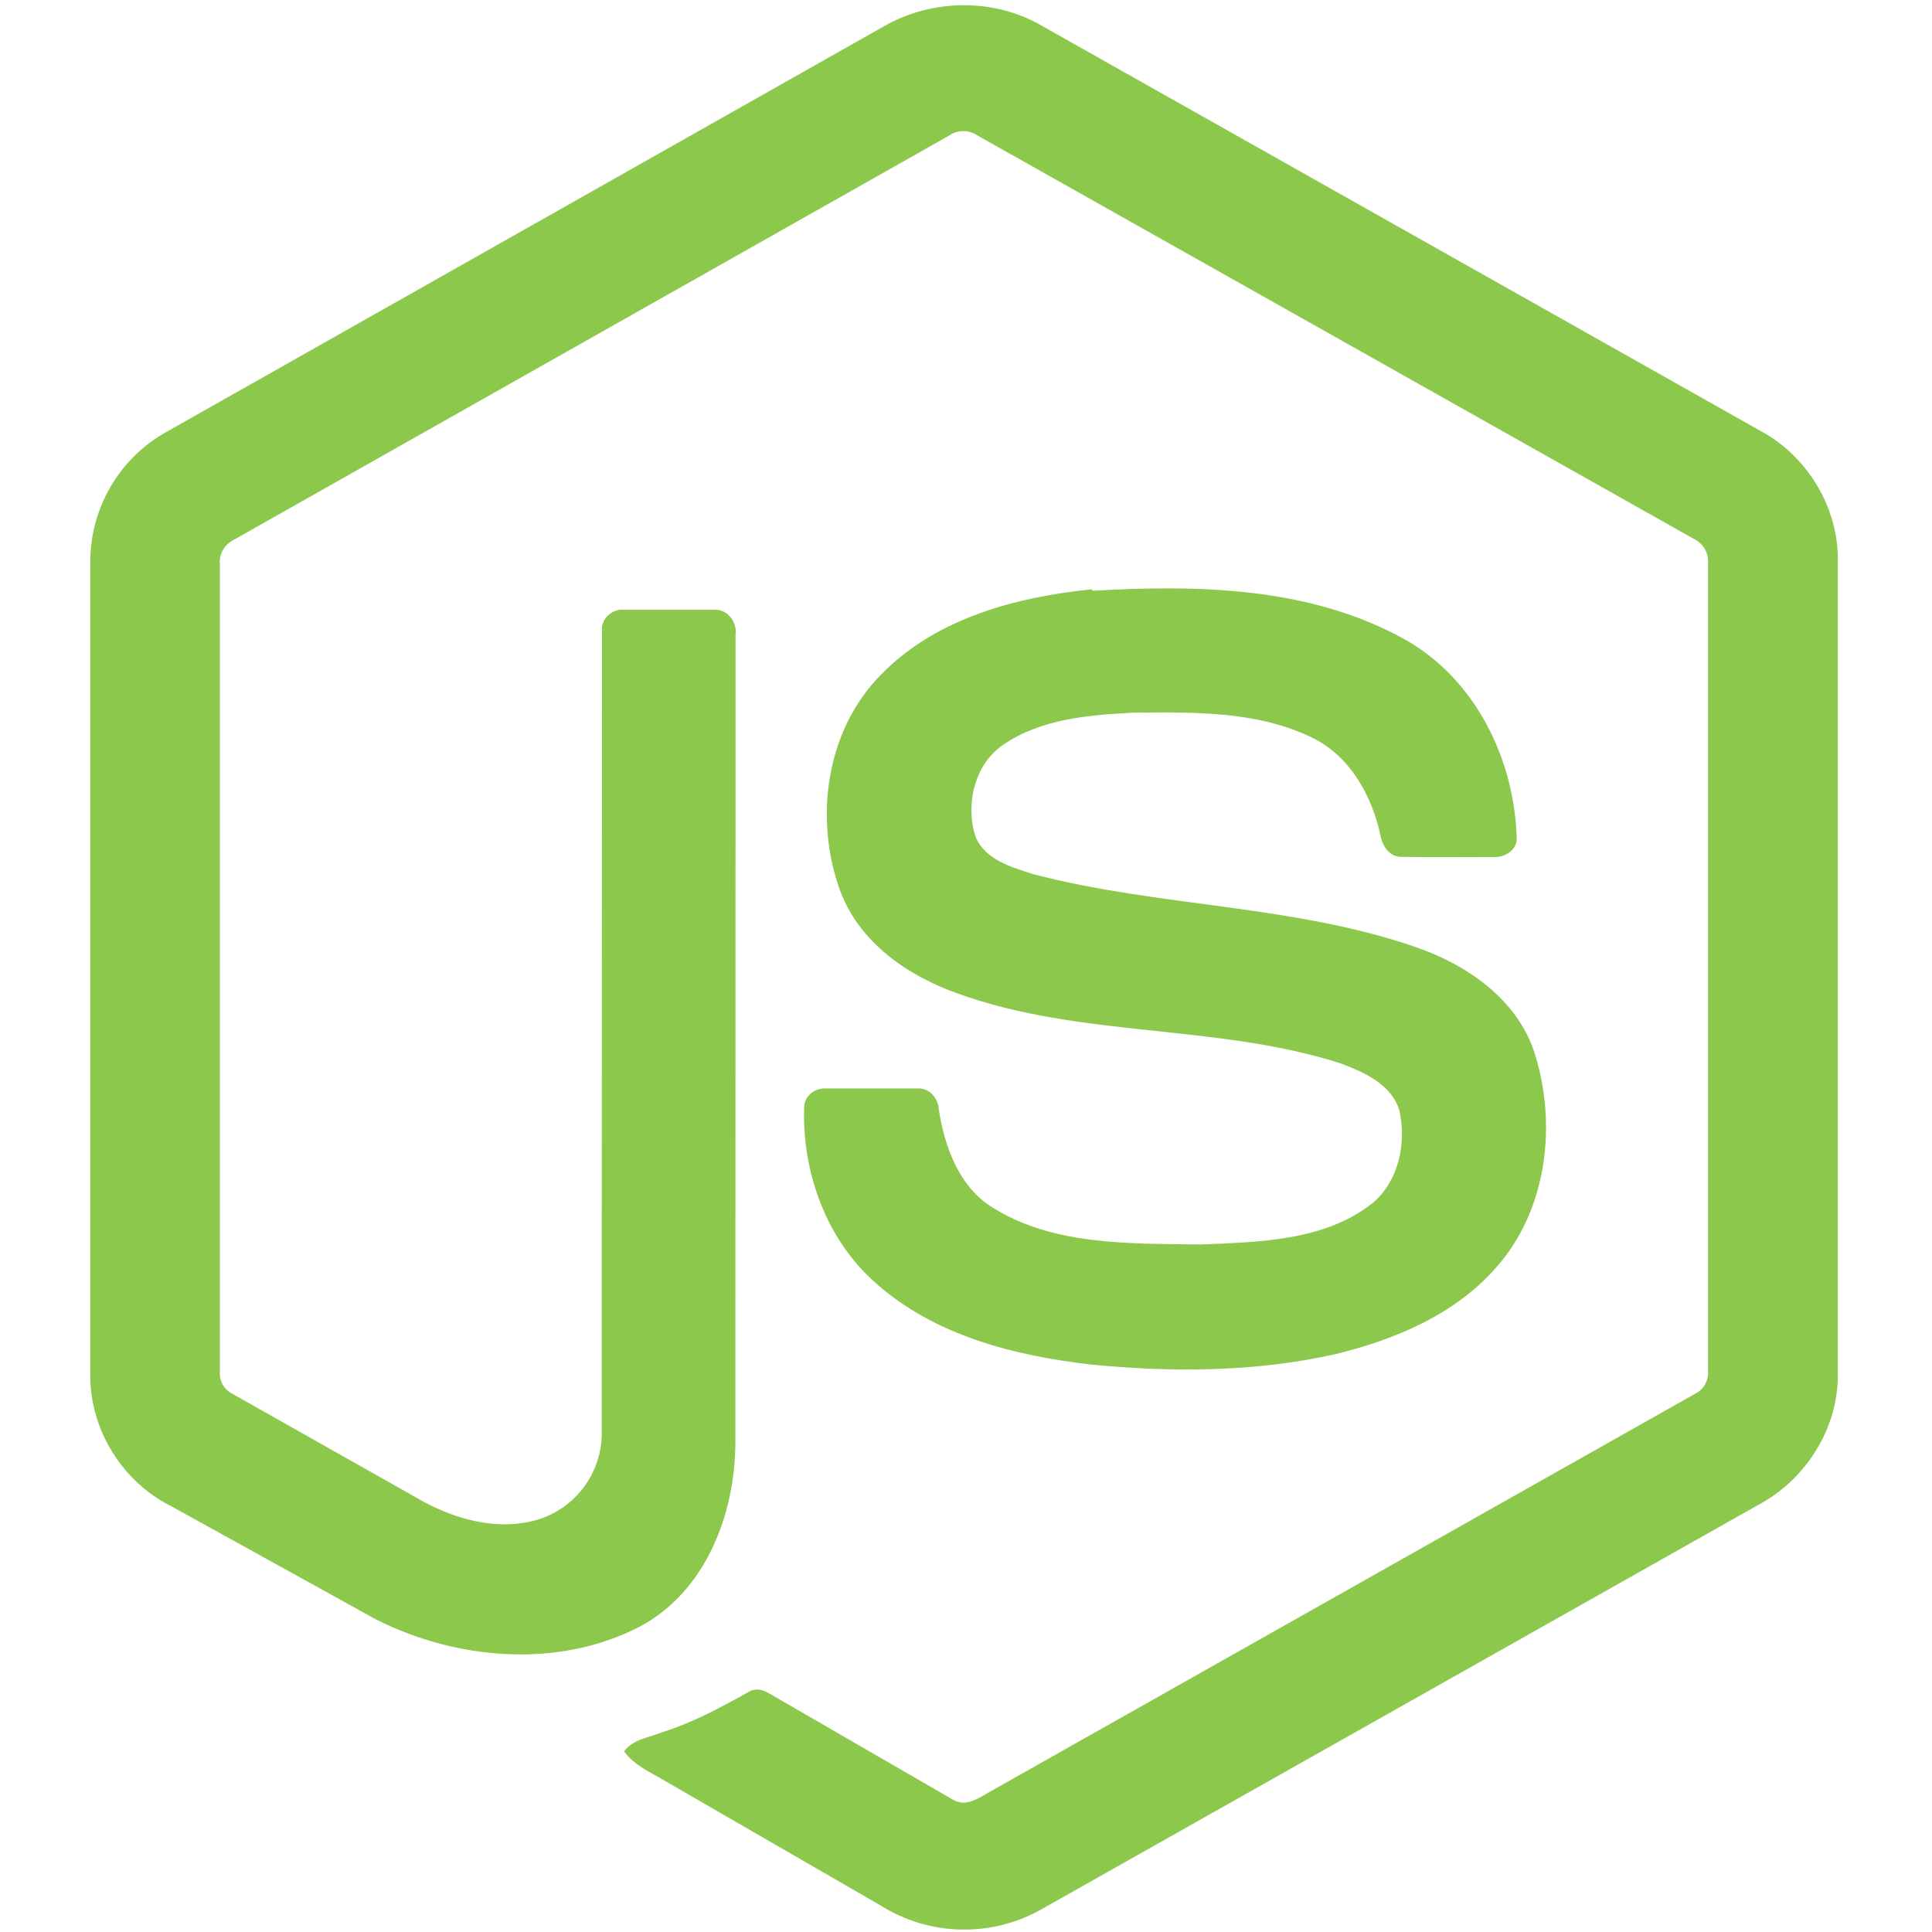
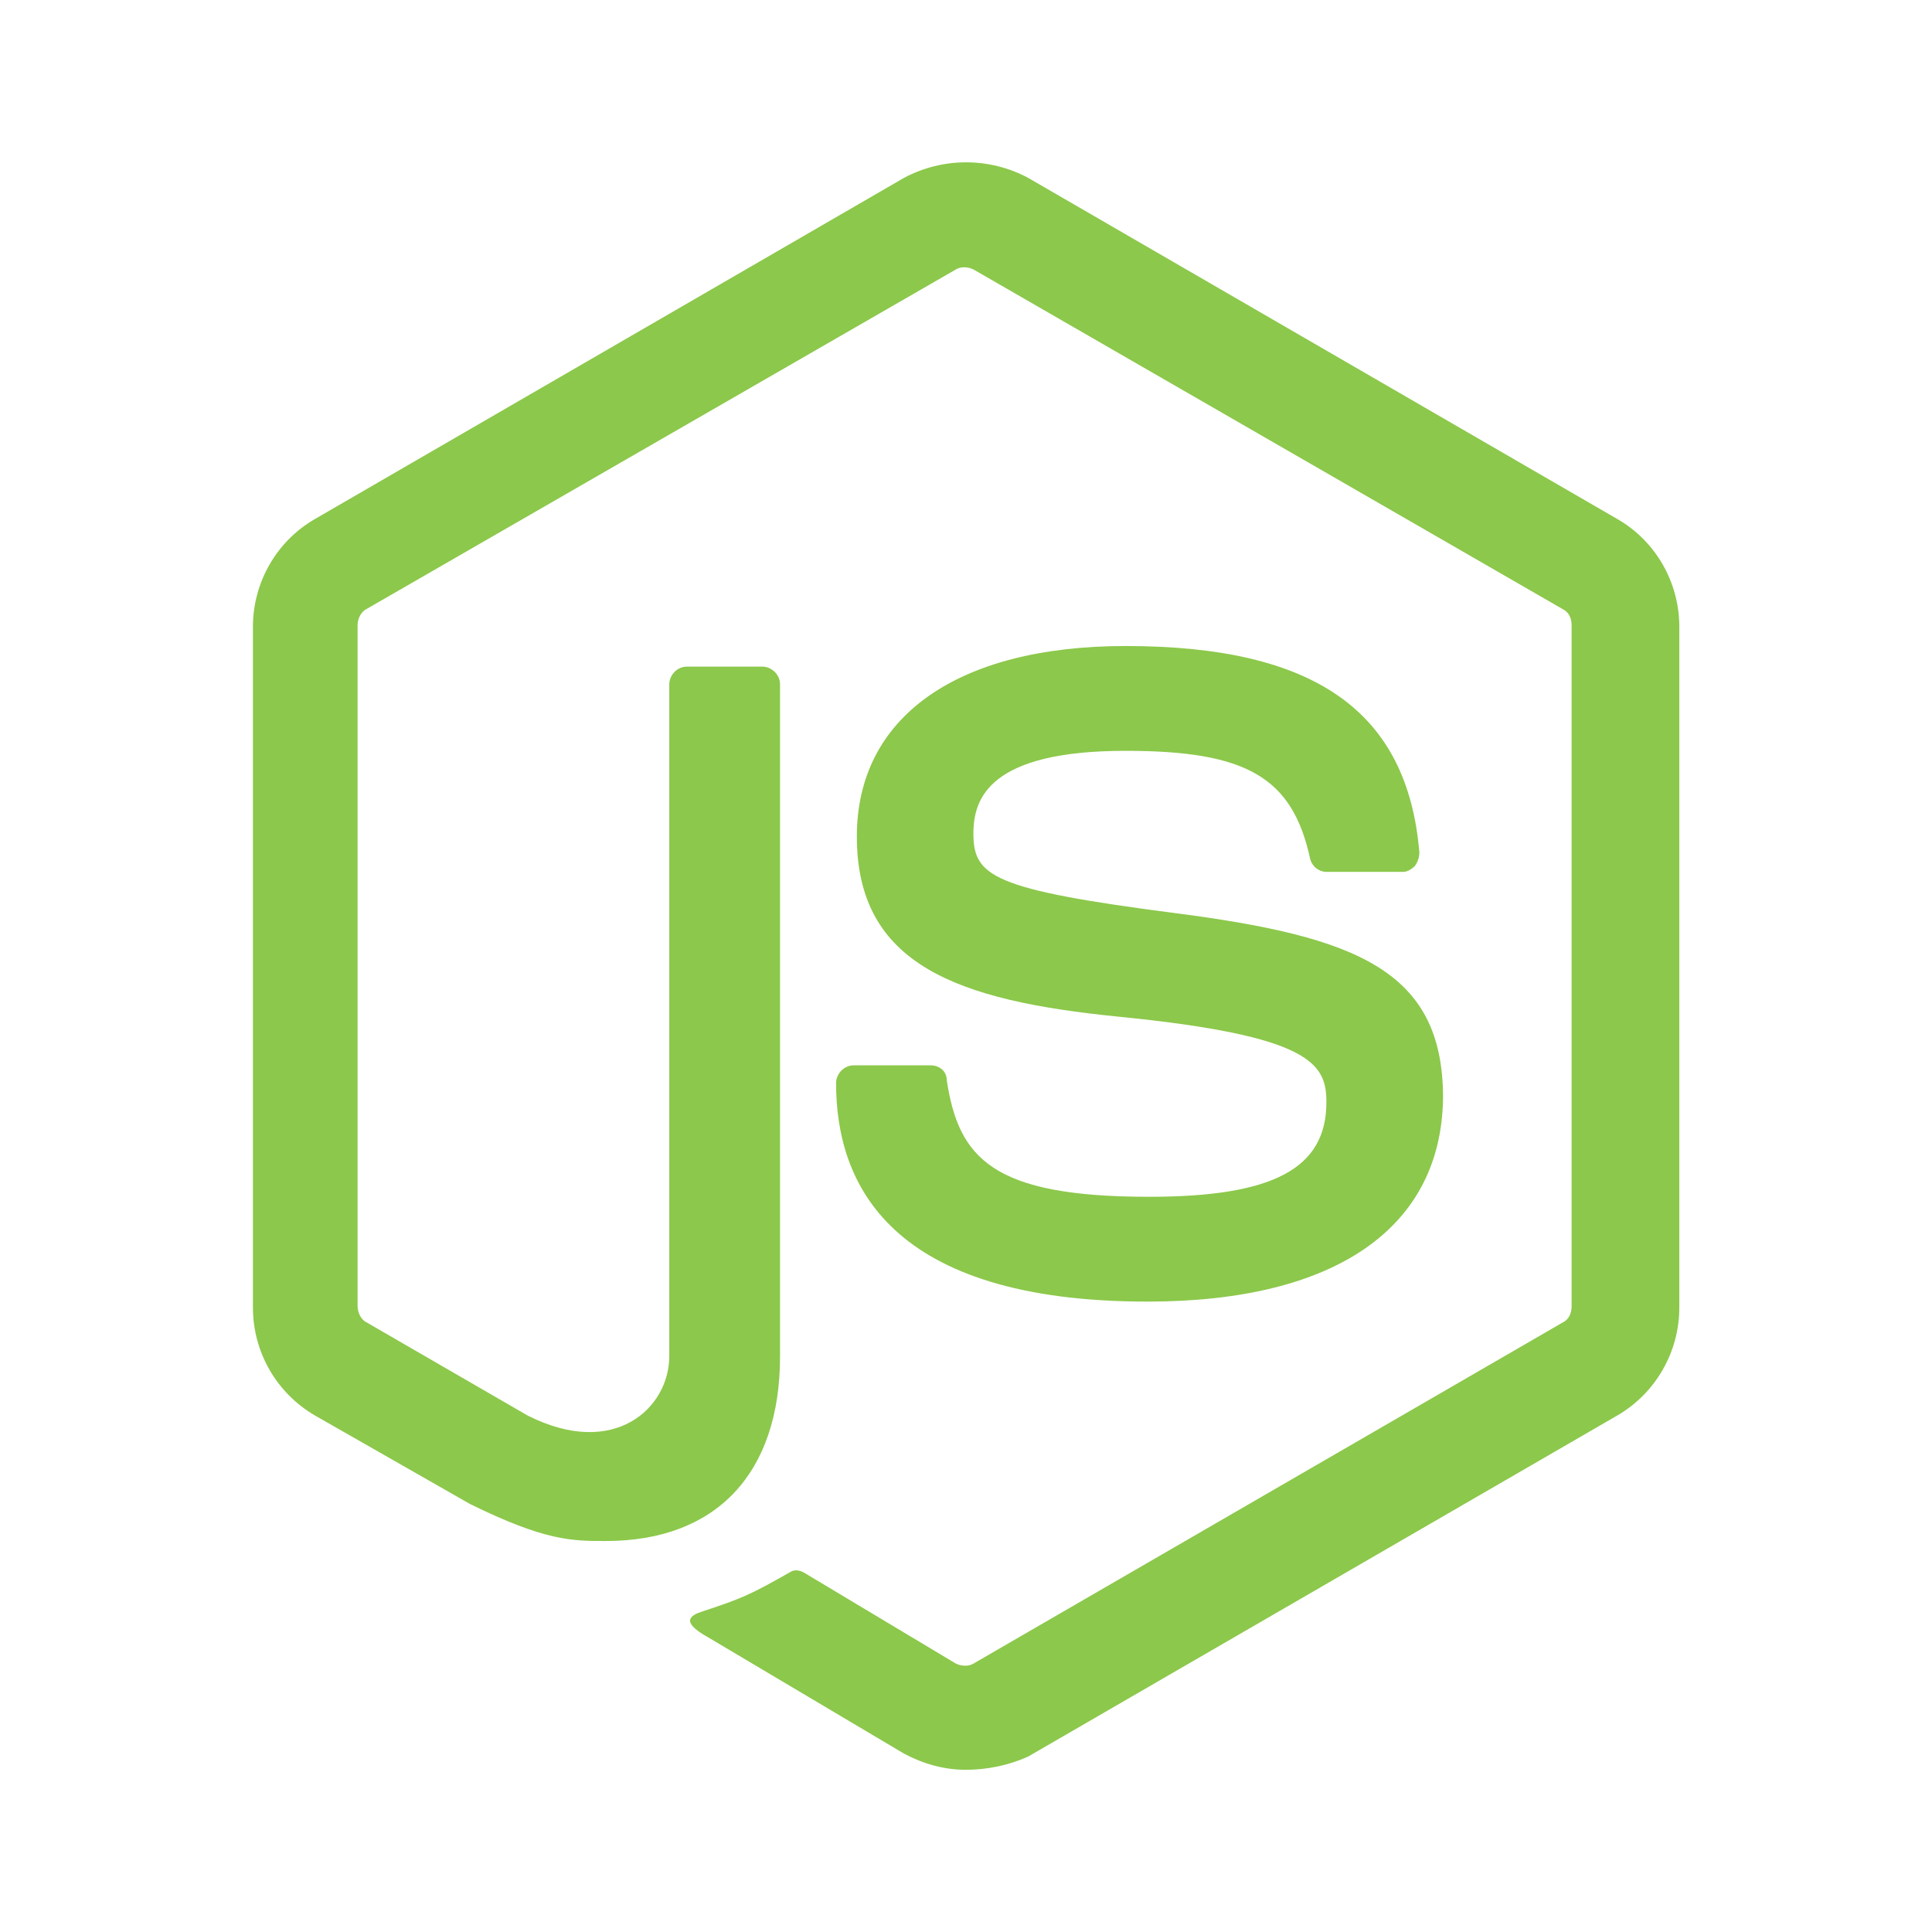
- <svg xmlns="http://www.w3.org/2000/svg" width="64" height="64" viewBox="0 0 32 32" preserveAspectRatio="xMidYMid" fill="#8cc84b">
-   <path d="M14.656.427c.8-.453 1.82-.455 2.6 0L29.2 7.16c.747.42 1.247 1.253 1.24 2.114v13.5c.005.897-.544 1.748-1.332 2.16l-11.88 6.702a2.6 2.6 0 0 1-2.639-.073l-3.565-2.06c-.243-.145-.516-.26-.688-.495.152-.204.422-.23.642-.32.496-.158.95-.4 1.406-.656.115-.08.256-.05.366.022l3.04 1.758c.217.125.437-.04.623-.145l11.665-6.583c.144-.07.224-.222.212-.38V9.334c.016-.18-.087-.344-.25-.417L16.19 2.244a.41.41 0 0 0-.465-.001L3.892 8.93c-.16.073-.27.235-.25.415v13.37c-.014.158.07.307.215.375l3.162 1.785c.594.32 1.323.5 1.977.265a1.5 1.5 0 0 0 .971-1.409l.003-13.29c-.014-.197.172-.36.363-.34h1.52c.2-.005.357.207.33.405L12.18 23.88c.001 1.188-.487 2.48-1.586 3.063-1.354.7-3.028.553-4.366-.12l-3.4-1.88c-.8-.4-1.337-1.264-1.332-2.16v-13.5a2.46 2.46 0 0 1 1.282-2.141L14.656.427zM18.1 9.785c1.727-.1 3.576-.066 5.13.785 1.203.652 1.87 2.02 1.892 3.358-.034.18-.222.28-.394.267-.5-.001-1.002.007-1.504-.003-.213.008-.336-.188-.363-.376-.144-.64-.493-1.273-1.095-1.582-.924-.463-1.996-.44-3.004-.43-.736.04-1.527.103-2.15.535-.48.328-.624 1-.453 1.522.16.383.603.506.964.62 2.082.544 4.287.5 6.33 1.207.845.292 1.672.86 1.962 1.745.378 1.186.213 2.604-.63 3.556-.684.784-1.68 1.2-2.675 1.442-1.323.295-2.695.302-4.038.17-1.263-.144-2.577-.476-3.552-1.336-.834-.724-1.24-1.852-1.2-2.94.01-.184.193-.312.37-.297h1.5c.202-.014.35.16.36.35.093.6.322 1.25.854 1.6 1.026.662 2.313.616 3.487.635.973-.043 2.065-.056 2.86-.7.42-.367.543-.98.43-1.508-.123-.446-.6-.653-1-.8-2.055-.65-4.285-.414-6.32-1.15-.826-.292-1.625-.844-1.942-1.693-.443-1.2-.24-2.687.693-3.607.9-.915 2.22-1.268 3.47-1.394z" />
+ <svg xmlns="http://www.w3.org/2000/svg" width="24" height="24" viewBox="0 0 24 24" style="fill: rgba(0, 0, 0, 1);transform: ;msFilter:;">
+   <path fill="#8cc84b" d="M12 21.985c-.275 0-.532-.074-.772-.202l-2.439-1.448c-.365-.203-.182-.277-.072-.314.496-.165.588-.201 1.101-.493.056-.037.129-.02.185.017l1.87 1.12c.074.036.166.036.221 0l7.319-4.237c.074-.036.11-.11.11-.202V7.768c0-.091-.036-.165-.11-.201l-7.319-4.219c-.073-.037-.165-.037-.221 0L4.552 7.566c-.073.036-.11.129-.11.201v8.457c0 .073.037.166.11.202l2 1.157c1.082.548 1.762-.095 1.762-.735V8.502c0-.11.091-.221.22-.221h.936c.108 0 .22.092.22.221v8.347c0 1.449-.788 2.294-2.164 2.294-.422 0-.752 0-1.688-.46l-1.925-1.099a1.55 1.55 0 0 1-.771-1.34V7.786c0-.55.293-1.064.771-1.339l7.316-4.237a1.637 1.637 0 0 1 1.544 0l7.317 4.237c.479.274.771.789.771 1.339v8.458c0 .549-.293 1.063-.771 1.34l-7.317 4.236c-.241.11-.516.165-.773.165zm2.256-5.816c-3.21 0-3.87-1.468-3.87-2.714 0-.11.092-.221.22-.221h.954c.11 0 .201.073.201.184.147.971.568 1.449 2.514 1.449 1.54 0 2.202-.35 2.202-1.175 0-.477-.185-.825-2.587-1.063-1.999-.2-3.246-.643-3.246-2.238 0-1.485 1.247-2.366 3.339-2.366 2.347 0 3.503.809 3.649 2.568a.297.297 0 0 1-.056.165c-.037.036-.091.073-.146.073h-.953a.212.212 0 0 1-.202-.164c-.221-1.012-.789-1.34-2.292-1.34-1.689 0-1.891.587-1.891 1.027 0 .531.237.696 2.514.99 2.256.293 3.32.715 3.32 2.294-.02 1.615-1.339 2.531-3.67 2.531z" />
</svg>
